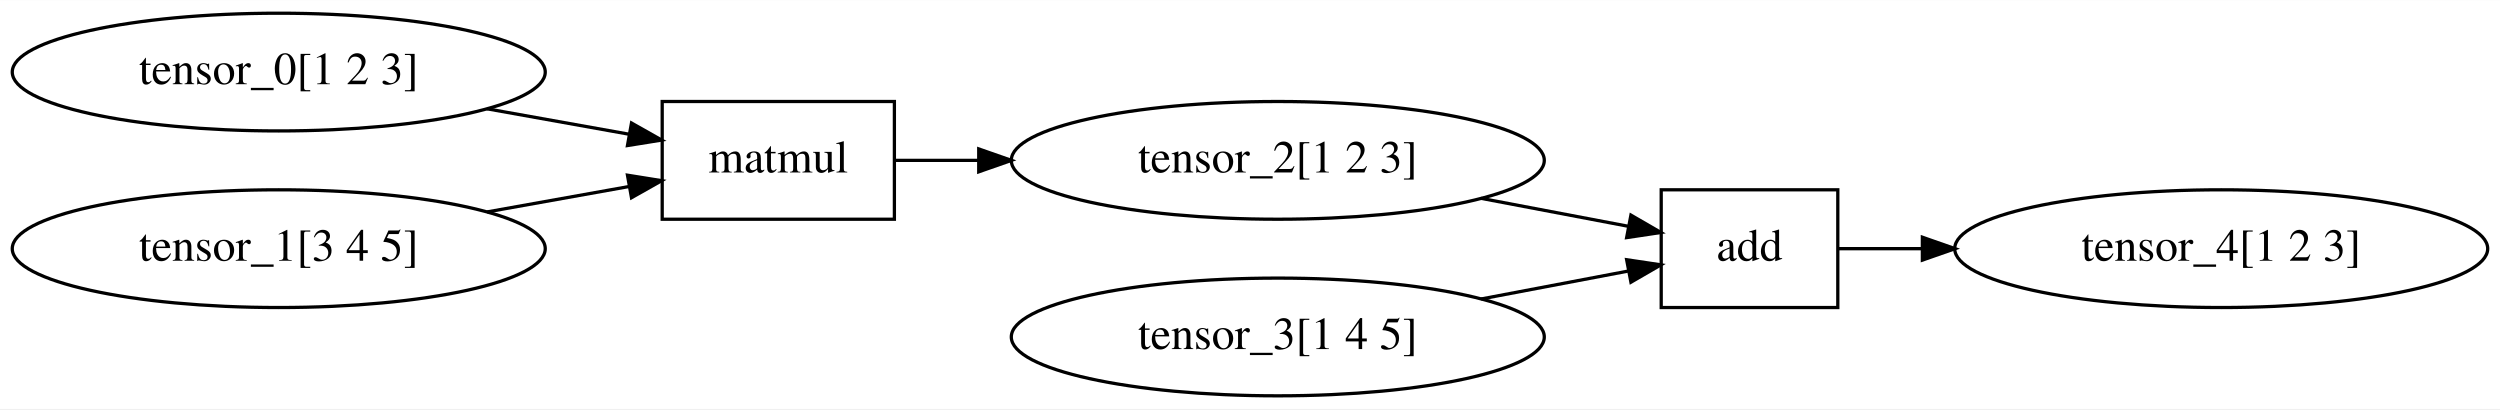
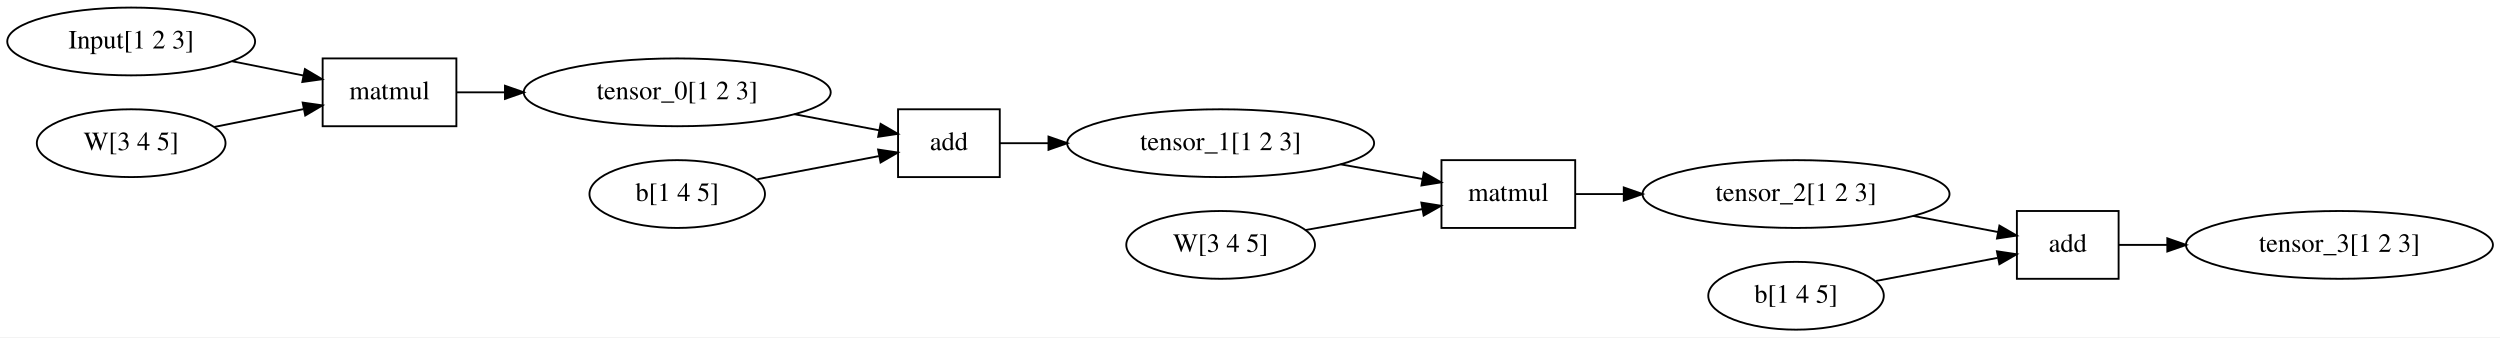
- <svg xmlns="http://www.w3.org/2000/svg" width="764pt" height="125pt" viewBox="0.00 0.00 764.46 125.00">
-   <g id="graph0" class="graph" transform="scale(1 1) rotate(0) translate(4 121)">
-     <polygon fill="white" stroke="transparent" points="-4,4 -4,-121 760.46,-121 760.46,4 -4,4" />
+ <svg xmlns="http://www.w3.org/2000/svg" width="1327pt" height="179pt" viewBox="0.00 0.00 1327.23 179.00">
+   <g id="graph0" class="graph" transform="scale(1 1) rotate(0) translate(4 175)">
+     <polygon fill="white" stroke="transparent" points="-4,4 -4,-175 1323.23,-175 1323.23,4 -4,4" />
    <g id="node1" class="node">
-       <ellipse fill="none" stroke="black" cx="81.24" cy="-99" rx="81.49" ry="18" />
-       <text text-anchor="middle" x="81.24" y="-95.3" font-family="Times,serif" font-size="14.00">tensor_0[1 2 3]</text>
+       <ellipse fill="none" stroke="black" cx="65.64" cy="-153" rx="65.79" ry="18" />
+       <text text-anchor="middle" x="65.64" y="-149.3" font-family="Times,serif" font-size="14.00">Input[1 2 3]</text>
    </g>
    <g id="node4" class="node">
-       <polygon fill="none" stroke="black" points="269.49,-90 198.49,-90 198.49,-54 269.49,-54 269.49,-90" />
-       <text text-anchor="middle" x="233.99" y="-68.3" font-family="Times,serif" font-size="14.00">matmul</text>
+       <polygon fill="none" stroke="black" points="238.29,-144 167.29,-144 167.29,-108 238.29,-108 238.29,-144" />
+       <text text-anchor="middle" x="202.79" y="-122.3" font-family="Times,serif" font-size="14.00">matmul</text>
    </g>
    <g id="edge2" class="edge">
-       <path fill="none" stroke="black" d="M144.86,-87.78C159.43,-85.17 174.65,-82.45 188.27,-80.01" />
-       <polygon fill="black" stroke="black" points="189.1,-83.42 198.33,-78.21 187.87,-76.53 189.1,-83.42" />
+       <path fill="none" stroke="black" d="M119.28,-142.48C131.79,-139.99 145.01,-137.34 157.12,-134.92" />
+       <polygon fill="black" stroke="black" points="157.88,-138.34 167,-132.95 156.5,-131.48 157.88,-138.34" />
    </g>
    <g id="node2" class="node">
-       <ellipse fill="none" stroke="black" cx="81.24" cy="-45" rx="81.49" ry="18" />
-       <text text-anchor="middle" x="81.24" y="-41.3" font-family="Times,serif" font-size="14.00">tensor_1[3 4 5]</text>
+       <ellipse fill="none" stroke="black" cx="65.64" cy="-99" rx="50.09" ry="18" />
+       <text text-anchor="middle" x="65.64" y="-95.3" font-family="Times,serif" font-size="14.00">W[3 4 5]</text>
    </g>
    <g id="edge3" class="edge">
-       <path fill="none" stroke="black" d="M144.86,-56.22C159.43,-58.83 174.65,-61.55 188.27,-63.99" />
-       <polygon fill="black" stroke="black" points="187.87,-67.47 198.33,-65.79 189.1,-60.58 187.87,-67.47" />
+       <path fill="none" stroke="black" d="M109.78,-107.62C124.84,-110.63 141.78,-114.01 156.97,-117.05" />
+       <polygon fill="black" stroke="black" points="156.68,-120.56 167.17,-119.08 158.05,-113.69 156.68,-120.56" />
    </g>
    <g id="node3" class="node">
-       <ellipse fill="none" stroke="black" cx="386.73" cy="-72" rx="81.49" ry="18" />
-       <text text-anchor="middle" x="386.73" y="-68.3" font-family="Times,serif" font-size="14.00">tensor_2[1 2 3]</text>
+       <ellipse fill="none" stroke="black" cx="355.53" cy="-126" rx="81.49" ry="18" />
+       <text text-anchor="middle" x="355.53" y="-122.3" font-family="Times,serif" font-size="14.00">tensor_0[1 2 3]</text>
    </g>
    <g id="node7" class="node">
-       <polygon fill="none" stroke="black" points="557.97,-63 503.97,-63 503.97,-27 557.97,-27 557.97,-63" />
-       <text text-anchor="middle" x="530.97" y="-41.3" font-family="Times,serif" font-size="14.00">add</text>
+       <polygon fill="none" stroke="black" points="526.77,-117 472.77,-117 472.77,-81 526.77,-81 526.77,-117" />
+       <text text-anchor="middle" x="499.77" y="-95.3" font-family="Times,serif" font-size="14.00">add</text>
+     </g>
+     <g id="edge5" class="edge">
+       <path fill="none" stroke="black" d="M417.68,-114.39C433.04,-111.48 449.04,-108.44 462.72,-105.84" />
+       <polygon fill="black" stroke="black" points="463.51,-109.26 472.68,-103.95 462.21,-102.38 463.51,-109.26" />
+     </g>
+     <g id="edge1" class="edge">
+       <path fill="none" stroke="black" d="M238.37,-126C246.2,-126 254.87,-126 263.85,-126" />
+       <polygon fill="black" stroke="black" points="264.08,-129.5 274.08,-126 264.08,-122.5 264.08,-129.5" />
+     </g>
+     <g id="node5" class="node">
+       <ellipse fill="none" stroke="black" cx="355.53" cy="-72" rx="46.59" ry="18" />
+       <text text-anchor="middle" x="355.53" y="-68.3" font-family="Times,serif" font-size="14.00">b[1 4 5]</text>
    </g>
    <g id="edge6" class="edge">
-       <path fill="none" stroke="black" d="M448.88,-60.39C464.24,-57.48 480.23,-54.44 493.92,-51.84" />
-       <polygon fill="black" stroke="black" points="494.71,-55.26 503.88,-49.95 493.4,-48.38 494.71,-55.26" />
-     </g>
-     <g id="edge1" class="edge">
-       <path fill="none" stroke="black" d="M269.57,-72C277.4,-72 286.07,-72 295.05,-72" />
-       <polygon fill="black" stroke="black" points="295.28,-75.5 305.28,-72 295.28,-68.5 295.28,-75.5" />
-     </g>
-     <g id="node5" class="node">
-       <ellipse fill="none" stroke="black" cx="386.73" cy="-18" rx="81.49" ry="18" />
-       <text text-anchor="middle" x="386.73" y="-14.3" font-family="Times,serif" font-size="14.00">tensor_3[1 4 5]</text>
-     </g>
-     <g id="edge5" class="edge">
-       <path fill="none" stroke="black" d="M448.88,-29.61C464.24,-32.52 480.23,-35.56 493.92,-38.16" />
-       <polygon fill="black" stroke="black" points="493.4,-41.62 503.88,-40.05 494.71,-34.74 493.4,-41.62" />
+       <path fill="none" stroke="black" d="M398.06,-79.88C418.49,-83.76 442.9,-88.39 462.56,-92.13" />
+       <polygon fill="black" stroke="black" points="462.18,-95.62 472.66,-94.04 463.49,-88.74 462.18,-95.62" />
    </g>
    <g id="node6" class="node">
-       <ellipse fill="none" stroke="black" cx="675.21" cy="-45" rx="81.49" ry="18" />
-       <text text-anchor="middle" x="675.21" y="-41.3" font-family="Times,serif" font-size="14.00">tensor_4[1 2 3]</text>
+       <ellipse fill="none" stroke="black" cx="644.02" cy="-99" rx="81.49" ry="18" />
+       <text text-anchor="middle" x="644.02" y="-95.3" font-family="Times,serif" font-size="14.00">tensor_1[1 2 3]</text>
+     </g>
+     <g id="node10" class="node">
+       <polygon fill="none" stroke="black" points="832.26,-90 761.26,-90 761.26,-54 832.26,-54 832.26,-90" />
+       <text text-anchor="middle" x="796.76" y="-68.3" font-family="Times,serif" font-size="14.00">matmul</text>
+     </g>
+     <g id="edge8" class="edge">
+       <path fill="none" stroke="black" d="M707.64,-87.78C722.2,-85.17 737.43,-82.45 751.04,-80.01" />
+       <polygon fill="black" stroke="black" points="751.87,-83.42 761.1,-78.21 750.64,-76.53 751.87,-83.42" />
    </g>
    <g id="edge4" class="edge">
-       <path fill="none" stroke="black" d="M558.06,-45C565.66,-45 574.42,-45 583.66,-45" />
-       <polygon fill="black" stroke="black" points="583.83,-48.5 593.83,-45 583.83,-41.5 583.83,-48.5" />
+       <path fill="none" stroke="black" d="M526.86,-99C534.46,-99 543.22,-99 552.46,-99" />
+       <polygon fill="black" stroke="black" points="552.64,-102.5 562.64,-99 552.64,-95.5 552.64,-102.5" />
+     </g>
+     <g id="node8" class="node">
+       <ellipse fill="none" stroke="black" cx="644.02" cy="-45" rx="50.09" ry="18" />
+       <text text-anchor="middle" x="644.02" y="-41.3" font-family="Times,serif" font-size="14.00">W[3 4 5]</text>
+     </g>
+     <g id="edge9" class="edge">
+       <path fill="none" stroke="black" d="M689.02,-52.88C708.56,-56.38 731.52,-60.49 751.13,-64.01" />
+       <polygon fill="black" stroke="black" points="750.58,-67.46 761.04,-65.78 751.81,-60.57 750.58,-67.46" />
+     </g>
+     <g id="node9" class="node">
+       <ellipse fill="none" stroke="black" cx="949.5" cy="-72" rx="81.49" ry="18" />
+       <text text-anchor="middle" x="949.5" y="-68.3" font-family="Times,serif" font-size="14.00">tensor_2[1 2 3]</text>
+     </g>
+     <g id="node13" class="node">
+       <polygon fill="none" stroke="black" points="1120.75,-63 1066.75,-63 1066.75,-27 1120.75,-27 1120.75,-63" />
+       <text text-anchor="middle" x="1093.75" y="-41.3" font-family="Times,serif" font-size="14.00">add</text>
+     </g>
+     <g id="edge11" class="edge">
+       <path fill="none" stroke="black" d="M1011.65,-60.39C1027.01,-57.48 1043.01,-54.44 1056.69,-51.84" />
+       <polygon fill="black" stroke="black" points="1057.48,-55.26 1066.66,-49.95 1056.18,-48.38 1057.48,-55.26" />
+     </g>
+     <g id="edge7" class="edge">
+       <path fill="none" stroke="black" d="M832.34,-72C840.17,-72 848.85,-72 857.82,-72" />
+       <polygon fill="black" stroke="black" points="858.05,-75.5 868.05,-72 858.05,-68.5 858.05,-75.5" />
+     </g>
+     <g id="node11" class="node">
+       <ellipse fill="none" stroke="black" cx="949.5" cy="-18" rx="46.59" ry="18" />
+       <text text-anchor="middle" x="949.5" y="-14.3" font-family="Times,serif" font-size="14.00">b[1 4 5]</text>
+     </g>
+     <g id="edge12" class="edge">
+       <path fill="none" stroke="black" d="M992.03,-25.88C1012.46,-29.76 1036.87,-34.39 1056.53,-38.13" />
+       <polygon fill="black" stroke="black" points="1056.15,-41.62 1066.63,-40.04 1057.46,-34.74 1056.15,-41.62" />
+     </g>
+     <g id="node12" class="node">
+       <ellipse fill="none" stroke="black" cx="1237.99" cy="-45" rx="81.49" ry="18" />
+       <text text-anchor="middle" x="1237.99" y="-41.3" font-family="Times,serif" font-size="14.00">tensor_3[1 2 3]</text>
+     </g>
+     <g id="edge10" class="edge">
+       <path fill="none" stroke="black" d="M1120.83,-45C1128.43,-45 1137.2,-45 1146.43,-45" />
+       <polygon fill="black" stroke="black" points="1146.61,-48.5 1156.61,-45 1146.61,-41.5 1146.61,-48.5" />
    </g>
  </g>
</svg>
